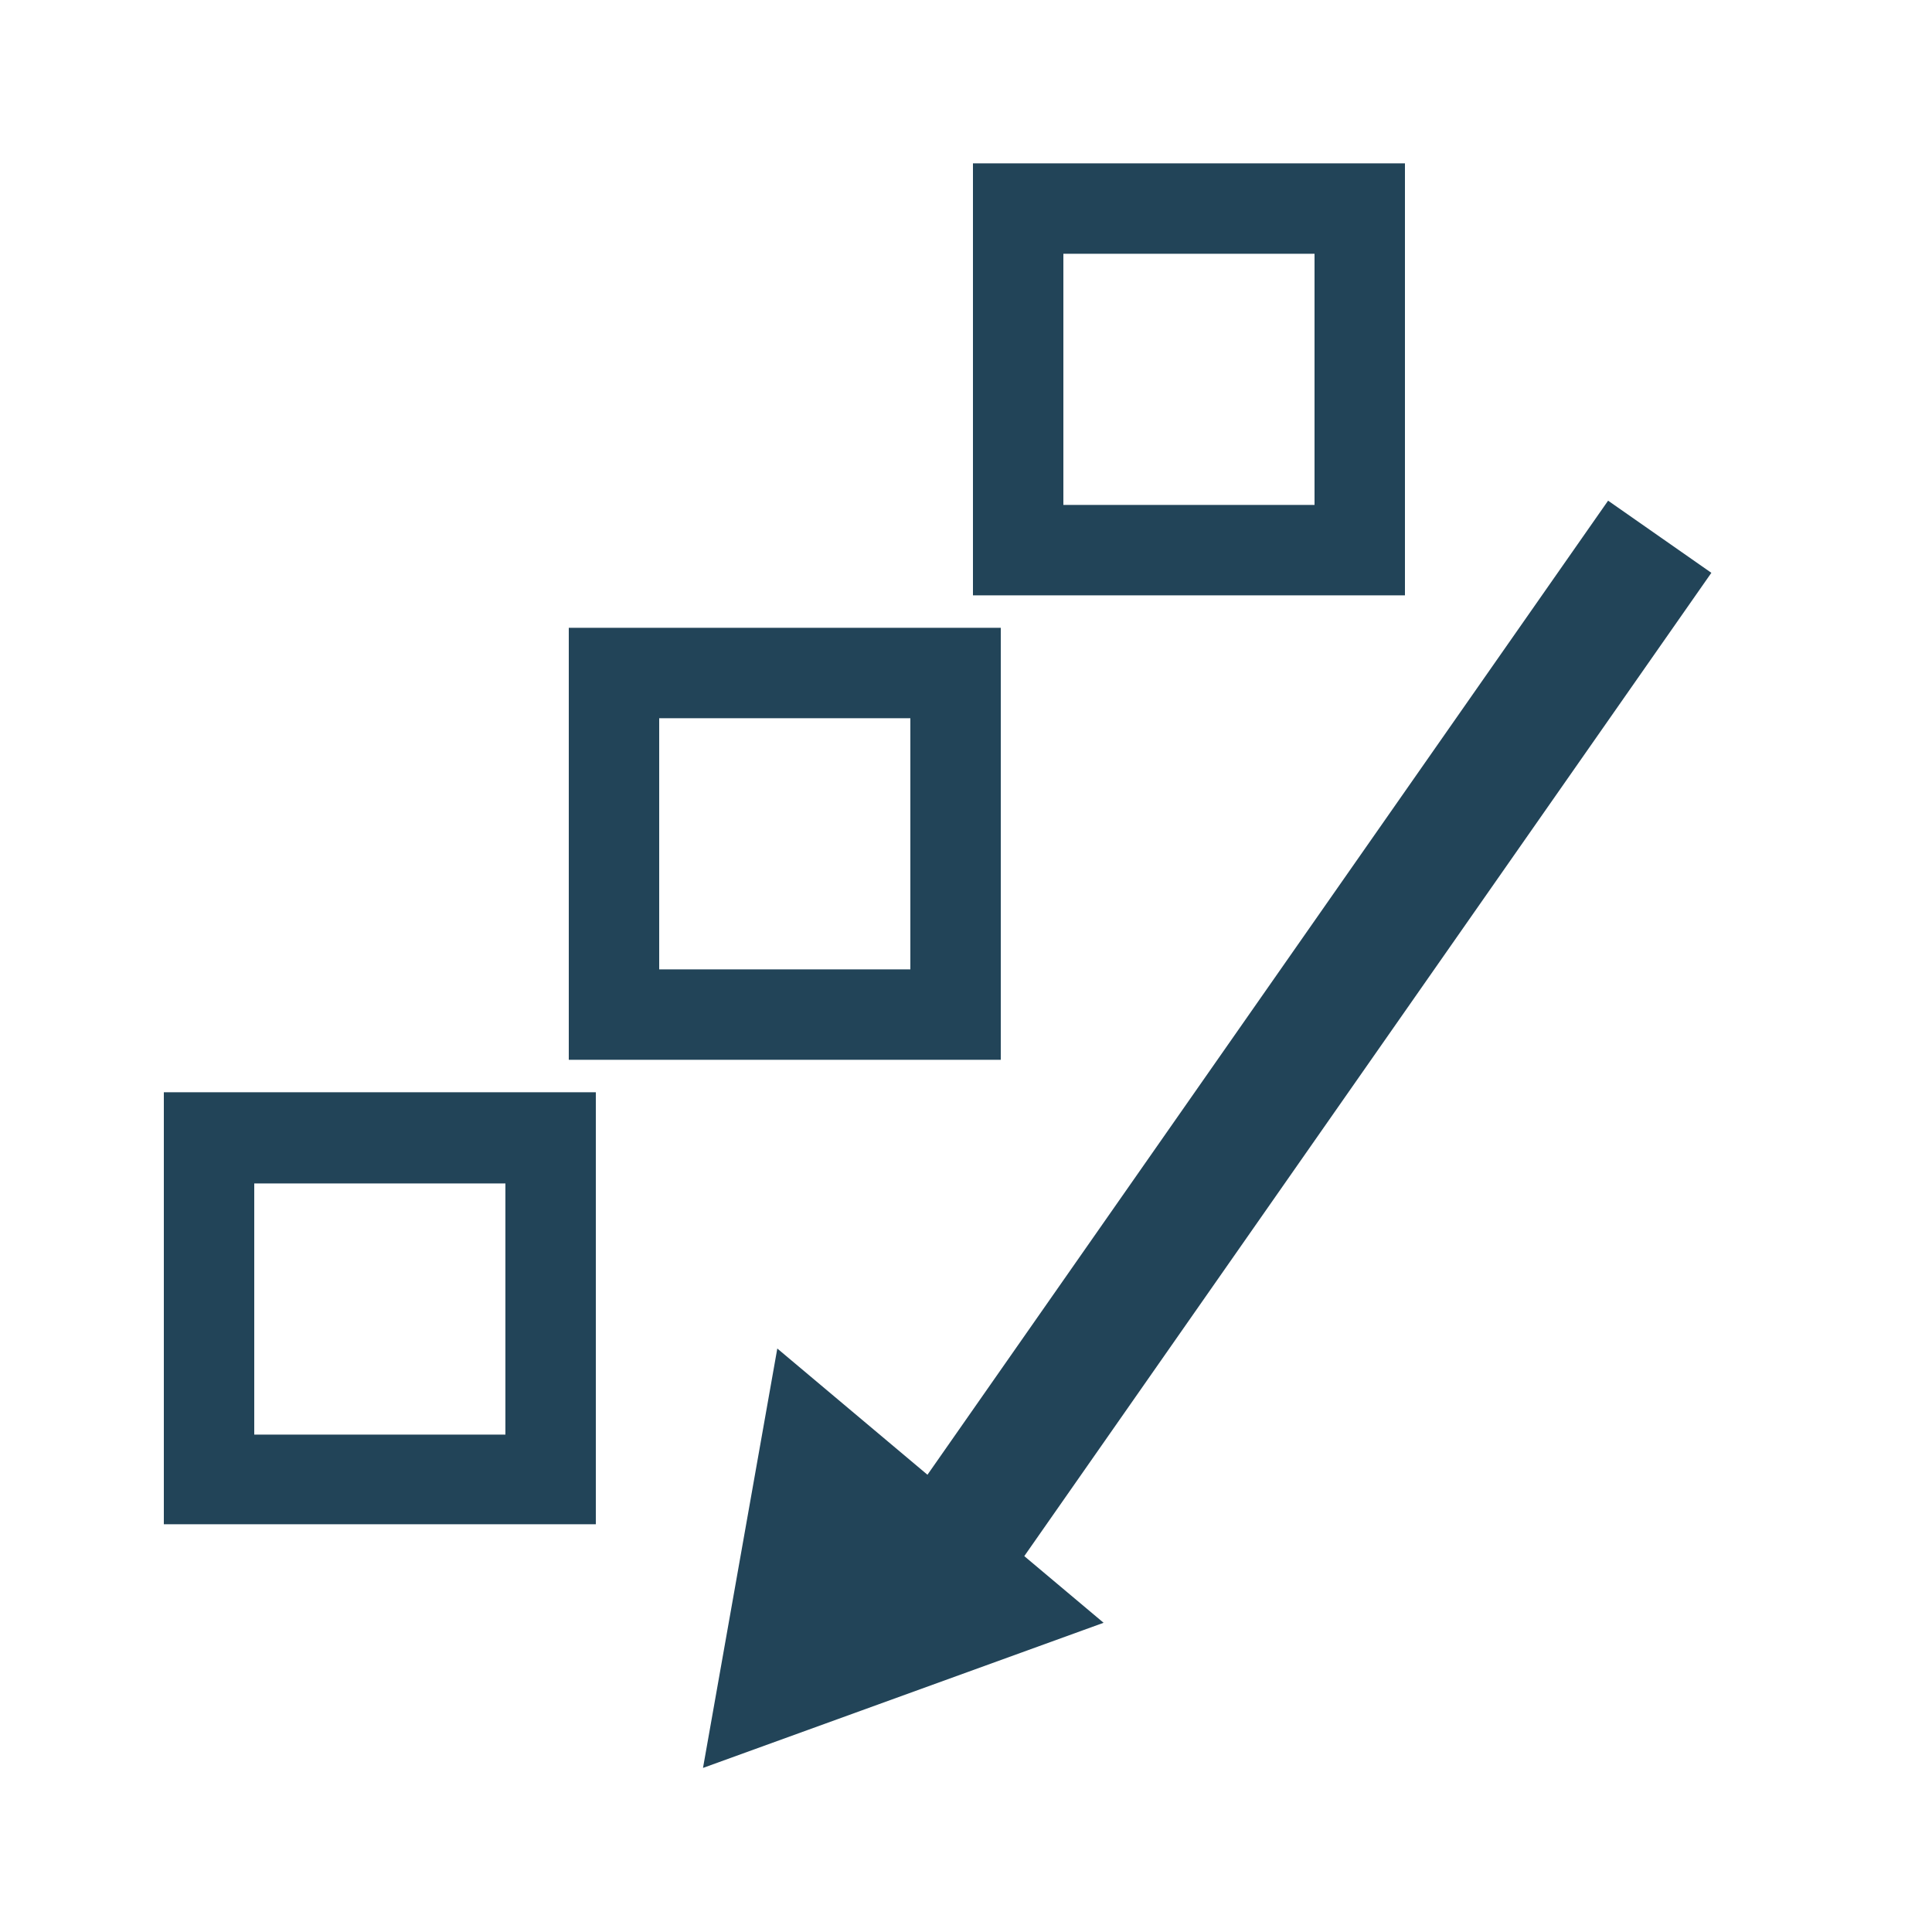
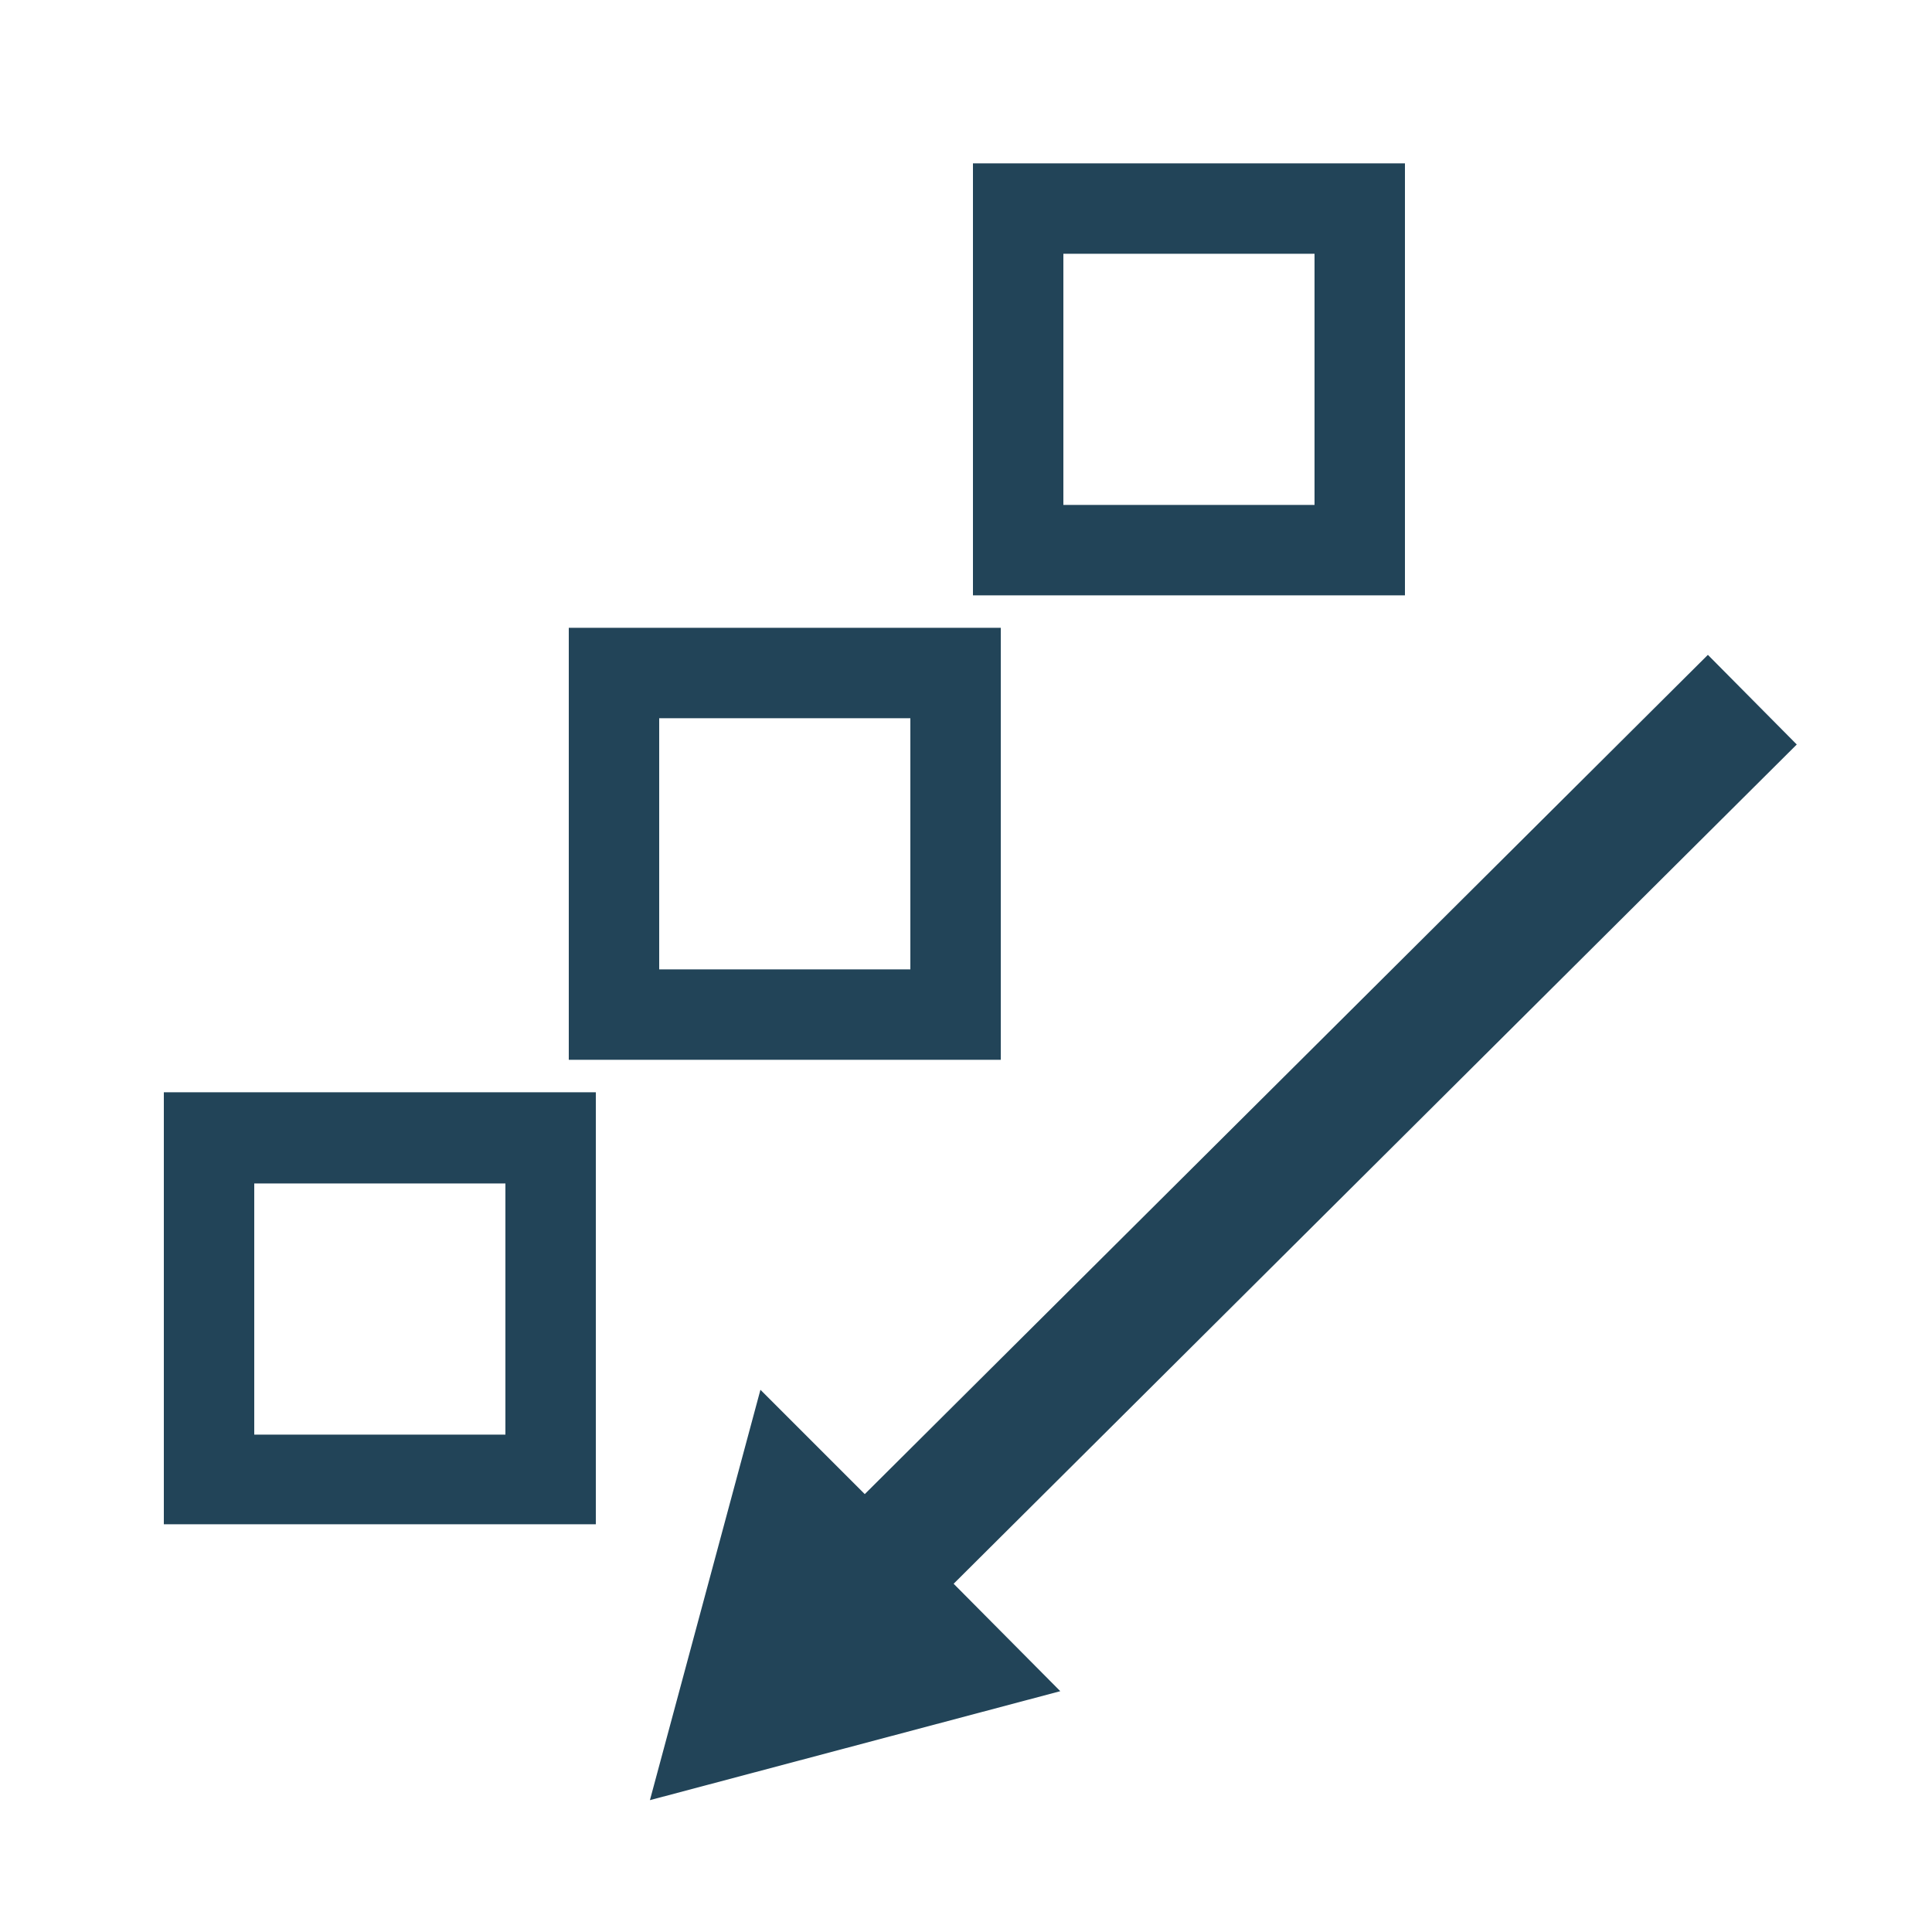
<svg xmlns="http://www.w3.org/2000/svg" version="1.1" id="svg2" x="0px" y="0px" viewBox="0 0 250 250" style="enable-background:new 0 0 250 250;" xml:space="preserve">
  <style type="text/css">
	.st0{fill:#224458;}
</style>
  <g id="layer1" transform="translate(0,-1004.362)">
    <g id="rect4138">
-       <path class="st0" d="M77.1,1201.6H21.2v-55.9h55.9V1201.6z M32.9,1190h32.5v-32.5H32.9V1190z" />
+       <path class="st0" d="M77.1,1201.6H21.2v-55.9h55.9C77.1,1145.7,77.1,1201.6,77.1,1201.6z M32.9,1190h32.5v-32.5H32.9V1190z" />
    </g>
    <g id="rect4138-3">
      <path class="st0" d="M129.5,1141.5H73.6v-55.9h55.9V1141.5z M85.3,1129.8h32.5v-32.5H85.3V1129.8z" />
    </g>
    <g id="rect4138-6">
      <path class="st0" d="M181.8,1081.4h-55.9v-55.9h55.9V1081.4z M137.6,1069.7h32.5v-32.5h-32.5V1069.7z" />
    </g>
-     <g id="g1122" transform="rotate(174.9008,30.51769,1034.058)">
-       <g id="path4163">
-         <rect x="-179.3" y="905.9" transform="matrix(0.6434 -0.7656 0.7656 0.6434 -733.9053 252.708)" class="st0" width="167.2" height="16.3" />
-       </g>
-       <g id="path4165">
-         <path class="st0" d="     M-29.4,872.3L-54,847.6l33.7-9L-29.4,872.3z" />
-         <path class="st0" d="M-12,830.4l-14.4,53.2l-38.9-39.1L-12,830.4z M-32.4,861l3.8-14.2l-14.2,3.8L-32.4,861z" />
-       </g>
+     <g id="path4163">
+       <polygon class="st0" points="123.4,1209.3 137.2,1223.2 84.1,1237.3 98.4,1184.2 111.9,1197.7 221,1089.1 232.5,1100.7   " />
    </g>
  </g>
</svg>
